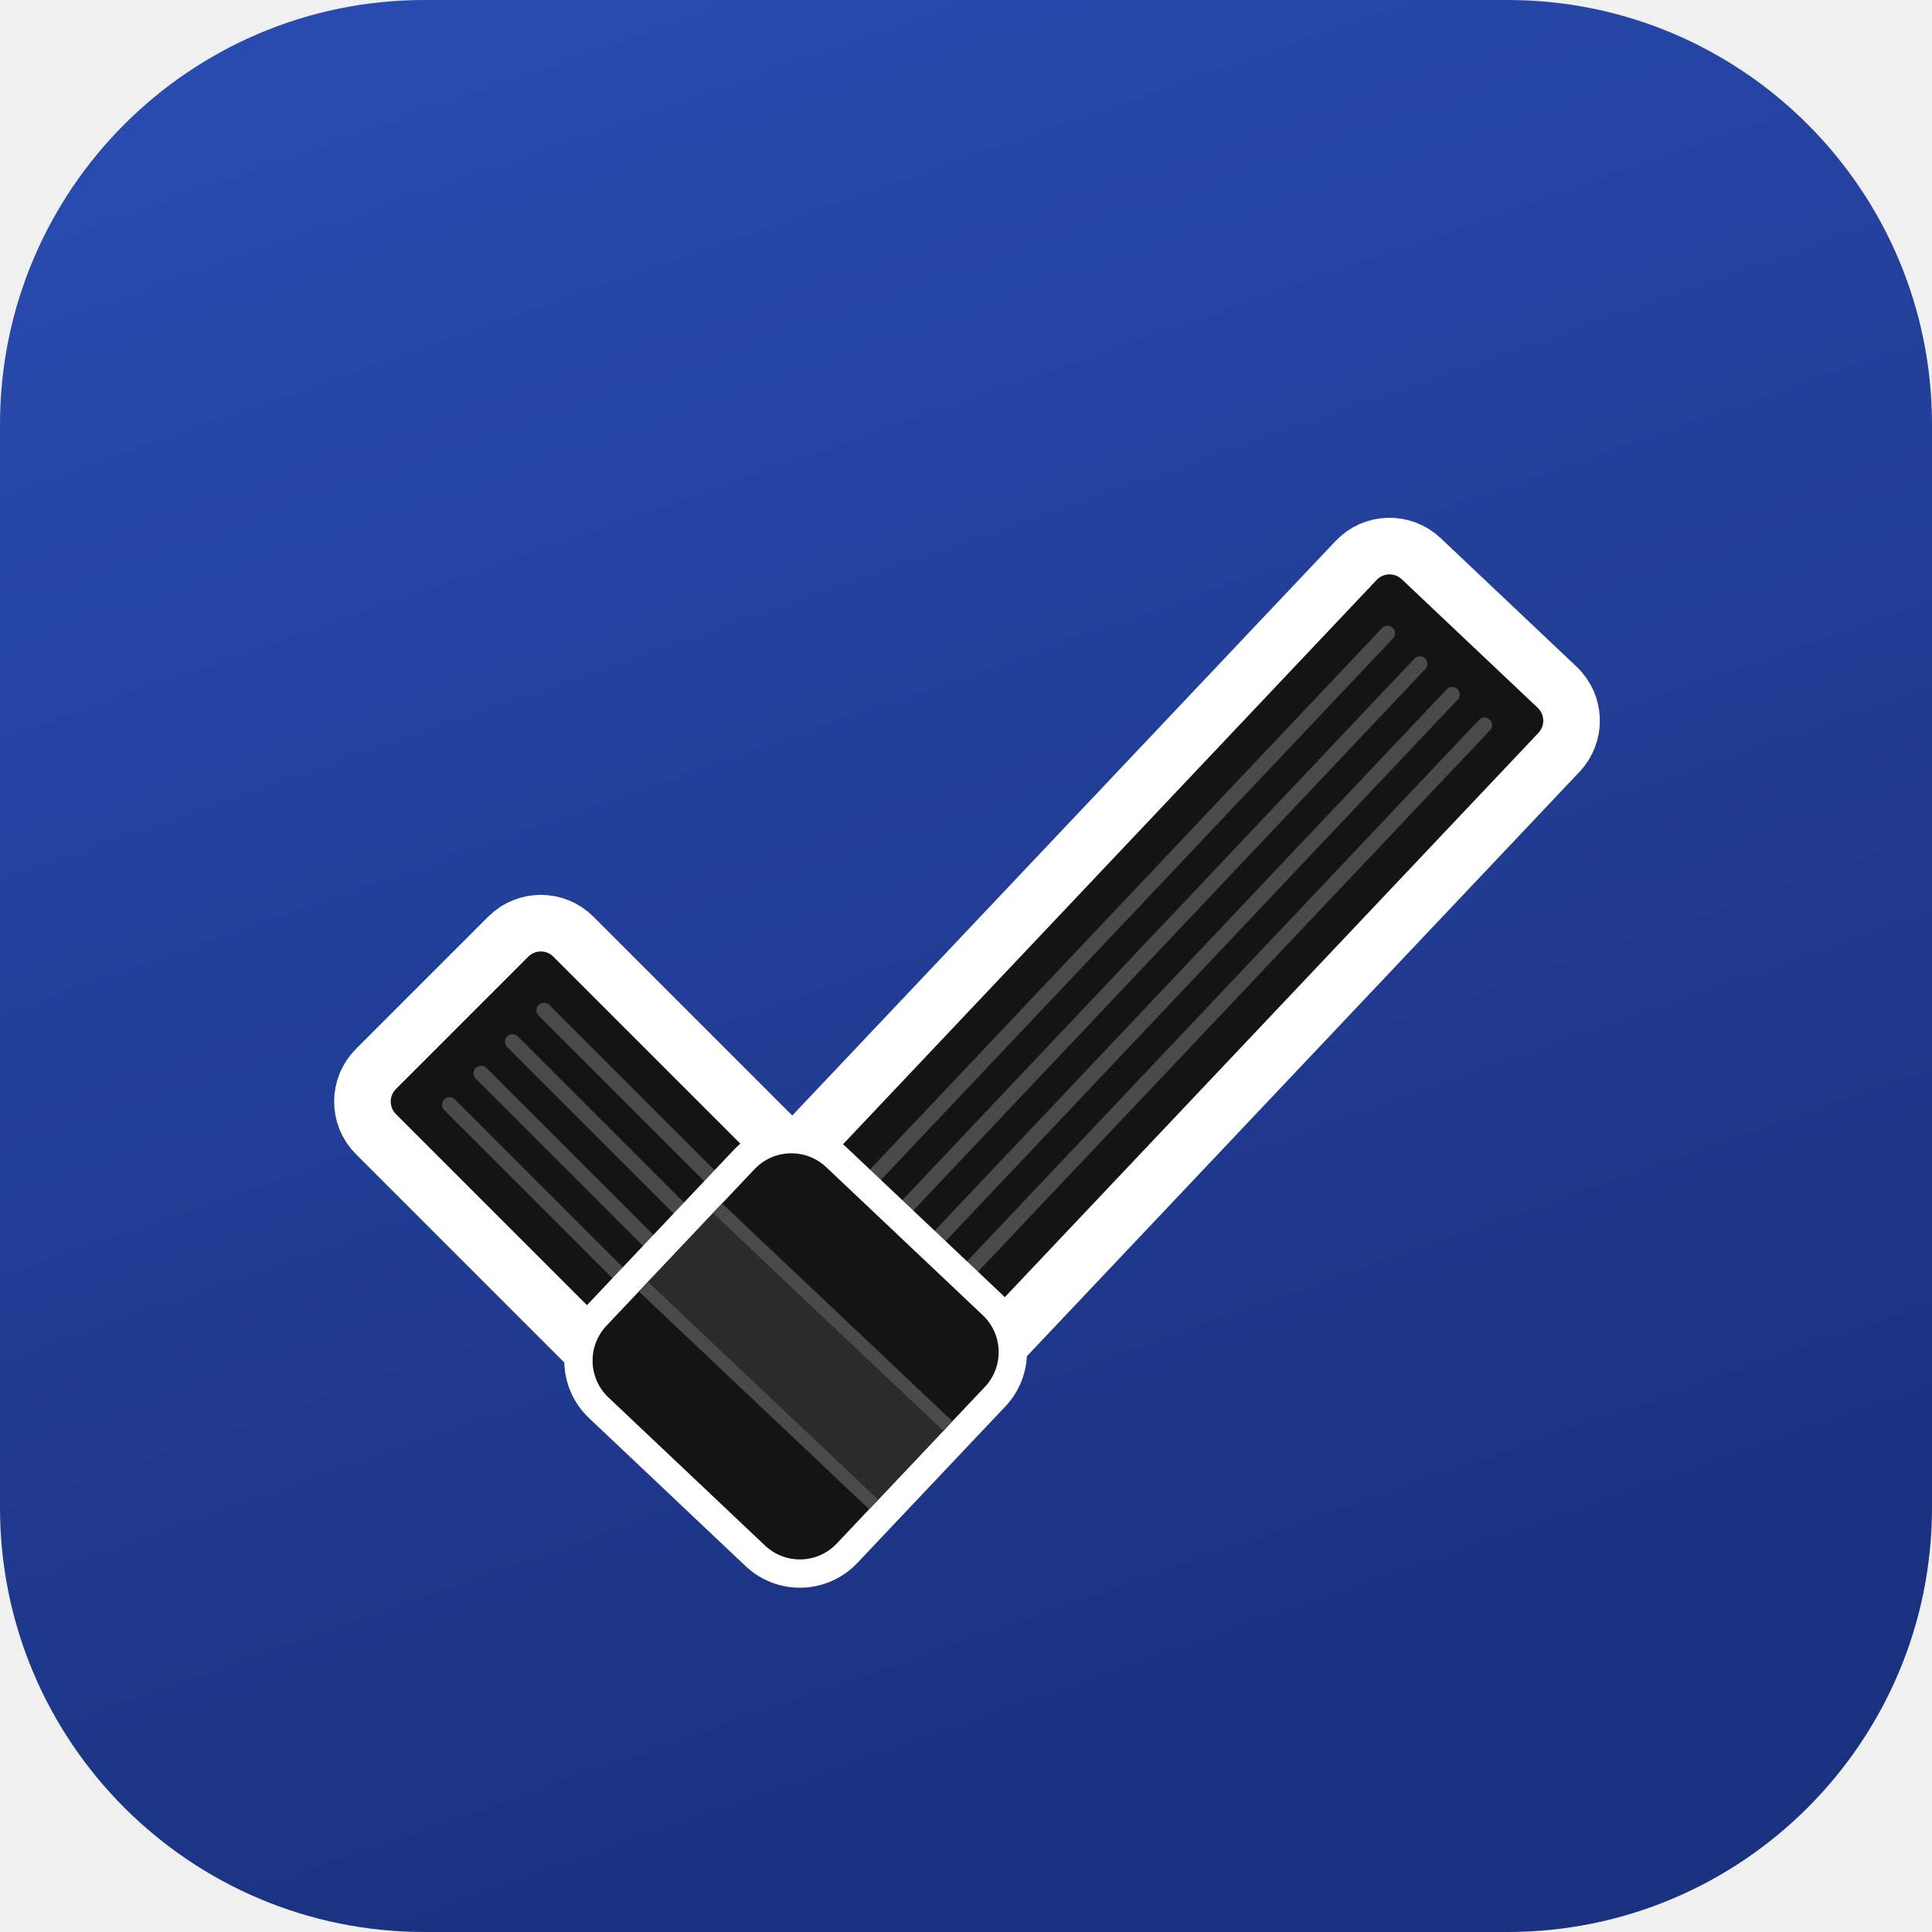
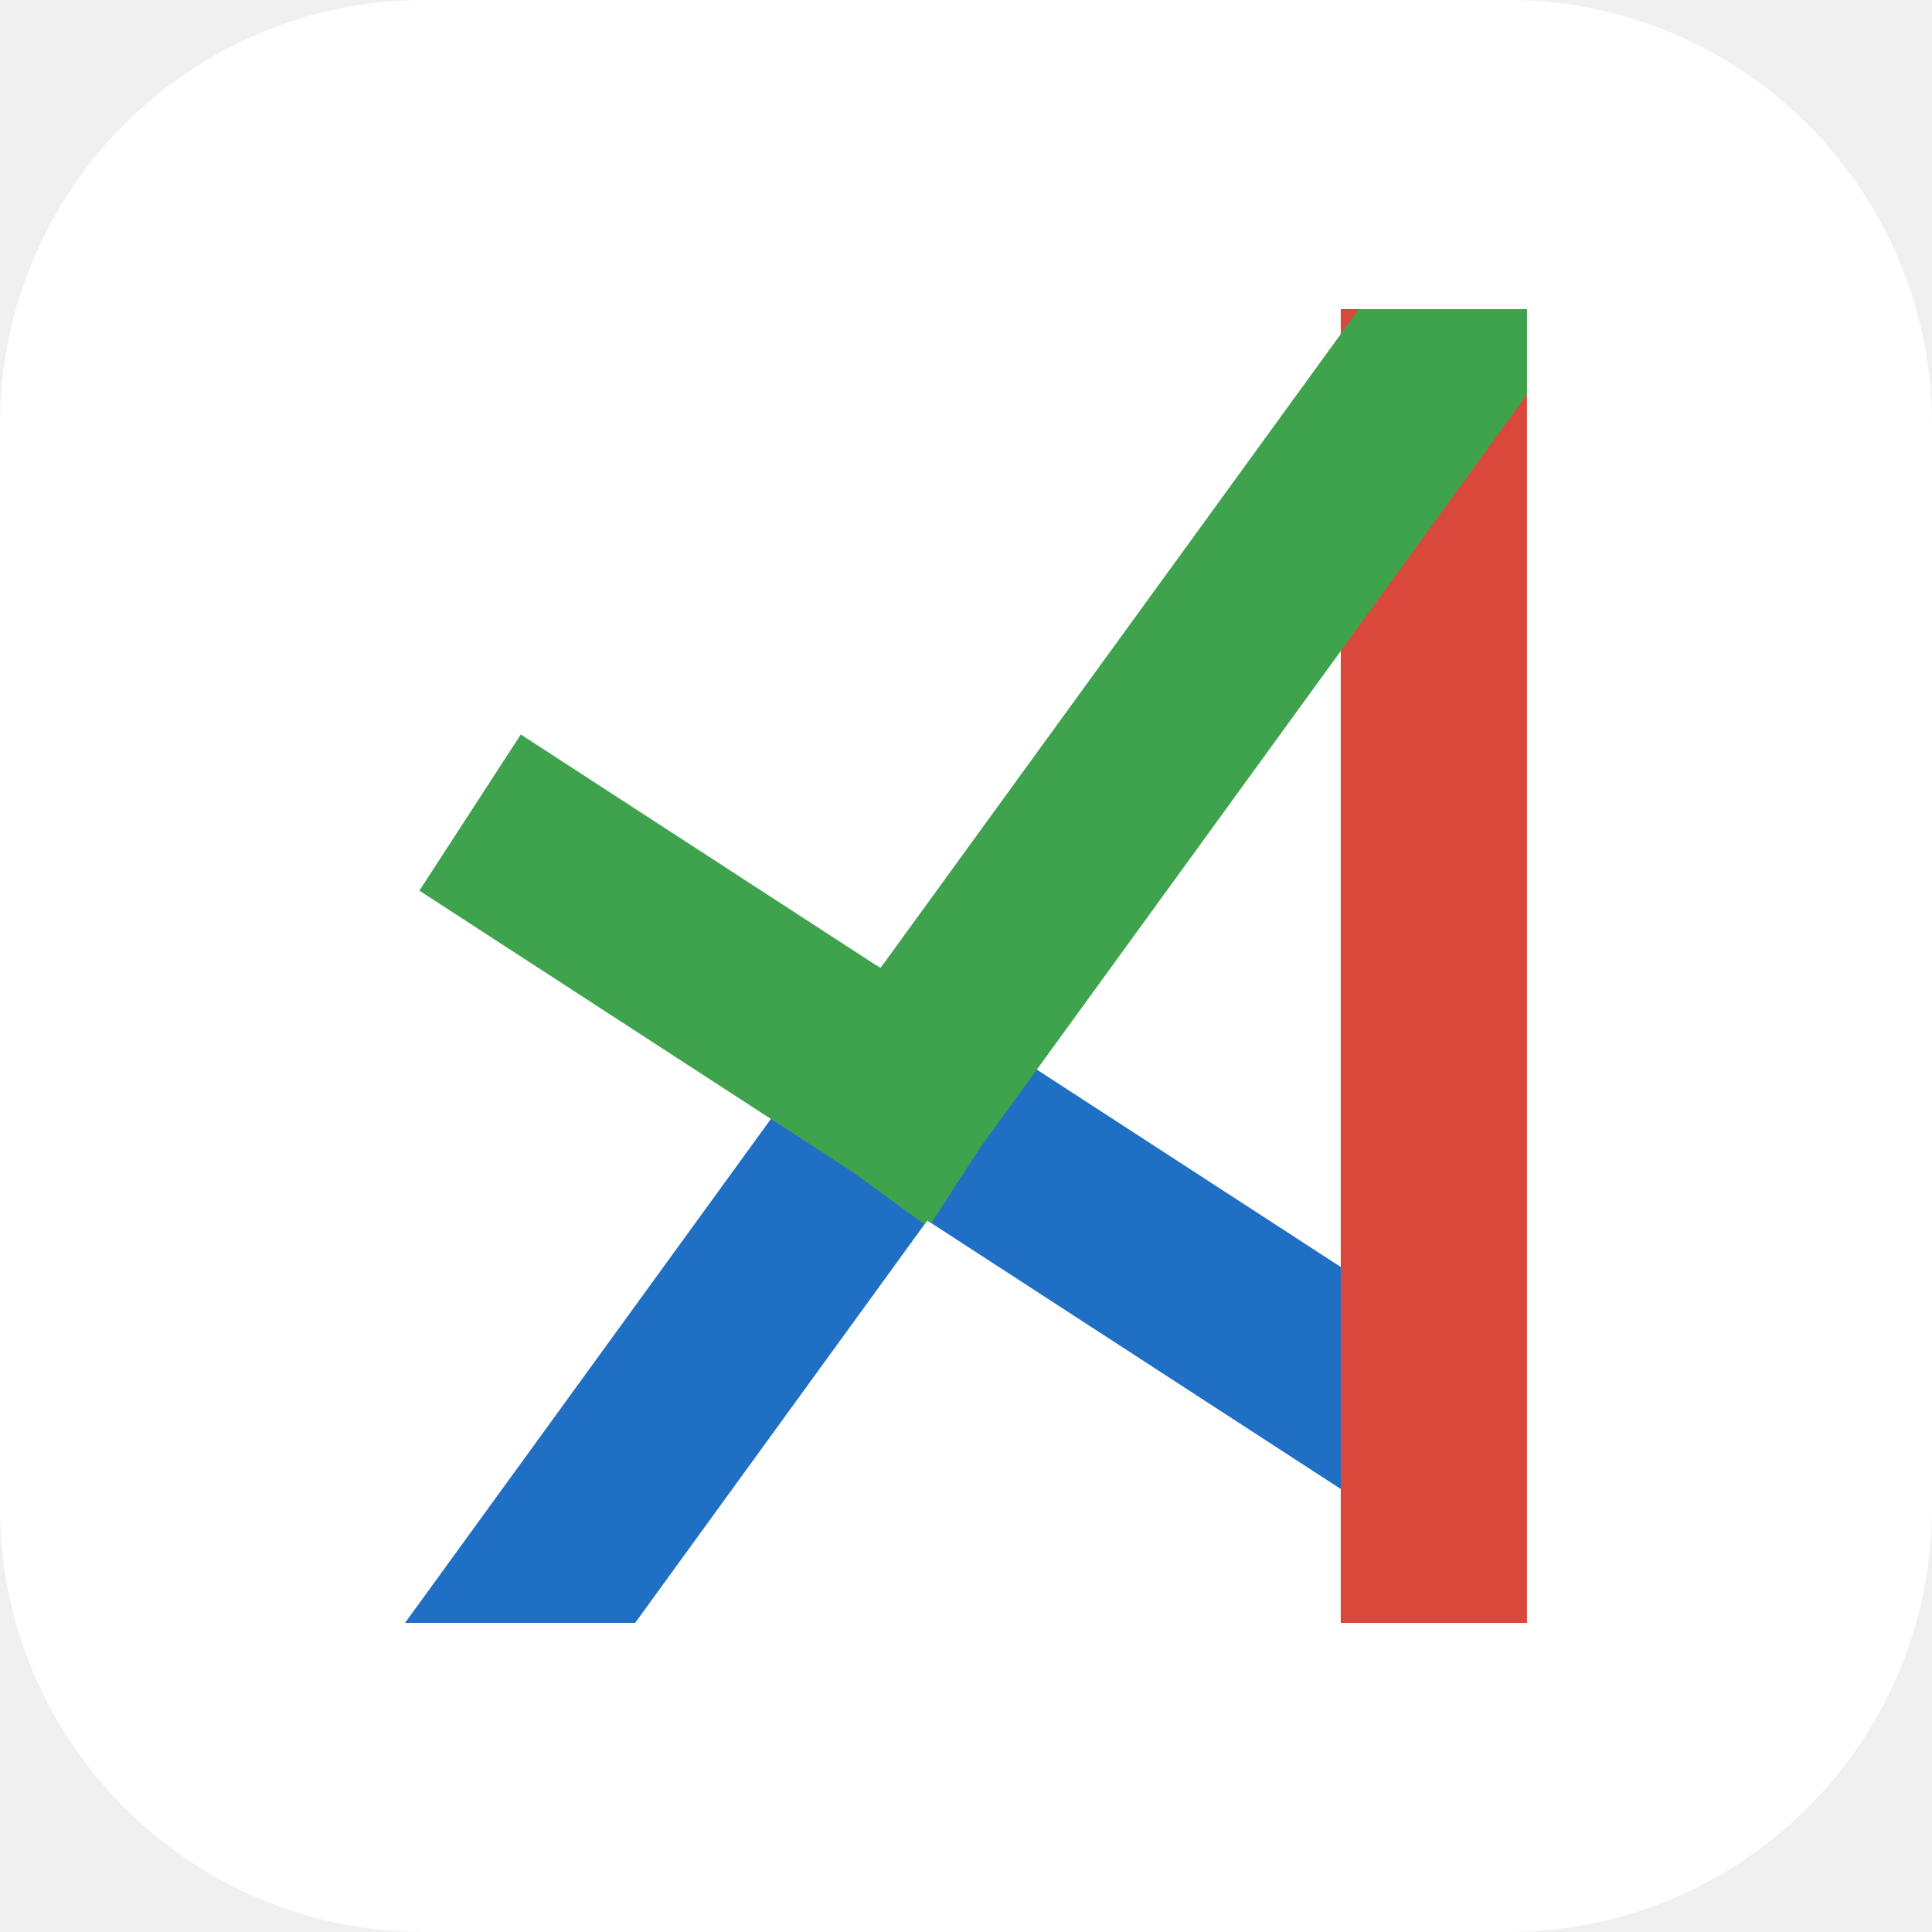
<svg xmlns="http://www.w3.org/2000/svg" viewBox="0 0 1024 1024" width="1024" height="1024">
-   <defs>
-     <linearGradient id="bg" x1="0" y1="0" x2="0.35" y2="1">
-       <stop offset="0" stop-color="#2A4DB3" />
-       <stop offset="1" stop-color="#1A317F" />
-     </linearGradient>
-   </defs>
-   <rect width="1024" height="1024" rx="225" fill="url(#bg)" />
-   <g fill="#FFFFFF" stroke="#FFFFFF" stroke-width="60.0" stroke-linejoin="round">
-     <g transform="translate(421.7 718.9) rotate(-135.0)">
-       <rect x="-59.0" y="-59.0" width="309.0" height="118.0" rx="9.4" />
-     </g>
-     <g transform="translate(421.7 718.9) rotate(-46.6)">
-       <rect x="-59.0" y="-59.0" width="579.0" height="118.0" rx="9.4" />
-     </g>
-   </g>
-   <g fill="#141414">
-     <g transform="translate(421.7 718.9) rotate(-135.0)">
-       <rect x="-59.0" y="-59.0" width="309.0" height="118.0" rx="9.4" />
-     </g>
-     <g transform="translate(421.7 718.9) rotate(-46.6)">
-       <rect x="-59.0" y="-59.0" width="579.0" height="118.0" rx="9.4" />
-     </g>
-   </g>
-   <g stroke="#4A4A4A" stroke-width="8.0" stroke-linecap="round">
-     <g transform="translate(421.7 718.9) rotate(-135.0)">
-       <line x1="92.4" y1="-35.4" x2="224.0" y2="-35.4" />
-     </g>
-     <g transform="translate(421.7 718.9) rotate(-135.0)">
-       <line x1="92.4" y1="-11.8" x2="224.0" y2="-11.8" />
-     </g>
-     <g transform="translate(421.7 718.9) rotate(-135.0)">
-       <line x1="92.4" y1="11.8" x2="224.0" y2="11.8" />
-     </g>
-     <g transform="translate(421.7 718.9) rotate(-135.0)">
-       <line x1="92.4" y1="35.4" x2="224.0" y2="35.4" />
-     </g>
-     <g transform="translate(421.7 718.9) rotate(-46.6)">
-       <line x1="92.4" y1="-35.4" x2="494.0" y2="-35.4" />
-     </g>
-     <g transform="translate(421.7 718.9) rotate(-46.6)">
-       <line x1="92.4" y1="-11.8" x2="494.0" y2="-11.8" />
-     </g>
-     <g transform="translate(421.7 718.9) rotate(-46.6)">
-       <line x1="92.4" y1="11.8" x2="494.0" y2="11.8" />
-     </g>
-     <g transform="translate(421.7 718.9) rotate(-46.6)">
-       <line x1="92.4" y1="35.4" x2="494.0" y2="35.4" />
-     </g>
-   </g>
-   <g fill="#141414" stroke="#FFFFFF" stroke-width="30.0" paint-order="stroke">
-     <rect transform="translate(421.7 718.9) rotate(-46.6)" x="-84.0" y="-84.0" width="168.0" height="168.0" rx="26.9" />
-   </g>
-   <defs>
-     <clipPath id="knot100">
-       <rect transform="translate(421.7 718.9) rotate(-46.6)" x="-84.0" y="-84.0" width="168.0" height="168.0" rx="26.9" />
-     </clipPath>
-   </defs>
-   <g clip-path="url(#knot100)">
-     <g fill="#2B2B2B">
-       <g transform="translate(421.7 718.9) rotate(43.4)">
-         <rect x="-168.0" y="-28.6" width="336.0" height="57.1" />
-       </g>
-     </g>
-     <g stroke="#4A4A4A" stroke-width="7.0">
-       <g transform="translate(421.7 718.9) rotate(43.4)">
-         <line x1="-168.0" y1="-28.6" x2="168.0" y2="-28.6" />
-         <line x1="-168.0" y1="28.6" x2="168.0" y2="28.6" />
-       </g>
-     </g>
-   </g>
+   <rect width="1024" height="1024" rx="225" fill="#FFFFFF" />
+   <polygon fill="#1F6FC4" points="468.13,511.06 214.68,860.16 336.64,860.16 547.99,569.05" />
+   <polygon fill="#1F6FC4" points="410.81,594.50 733.10,803.79 786.85,721.02 464.56,511.73" />
+   <polygon fill="#D9483B" points="710.63,163.84 710.63,860.16 809.32,860.16 809.32,163.84" />
+   <polygon fill="#3FA34D" points="547.33,565.48 276.03,389.29 222.28,472.06 493.58,648.25" />
+   <polygon fill="#3FA34D" points="490.01,648.91 809.32,209.11 809.32,163.84 720.23,163.84 410.15,590.93" />
</svg>
